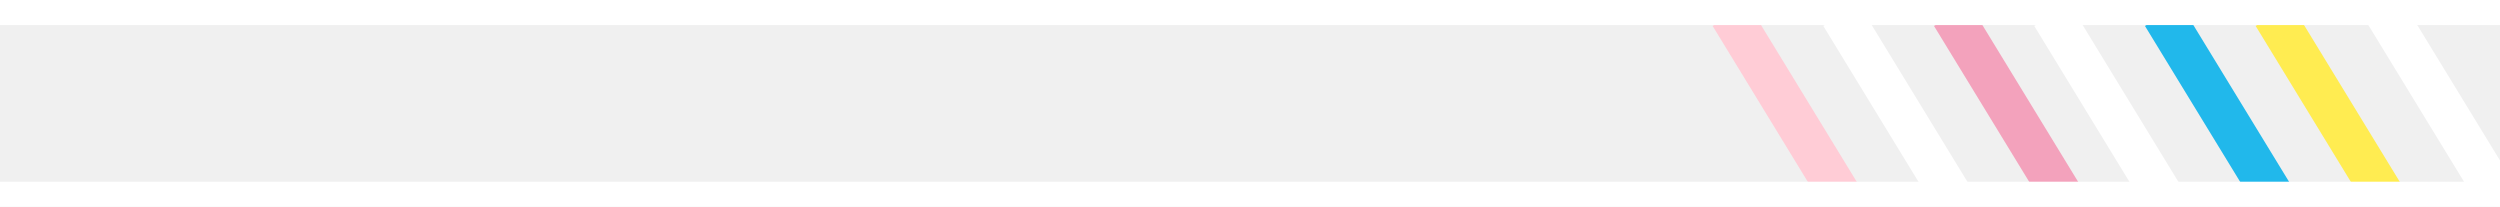
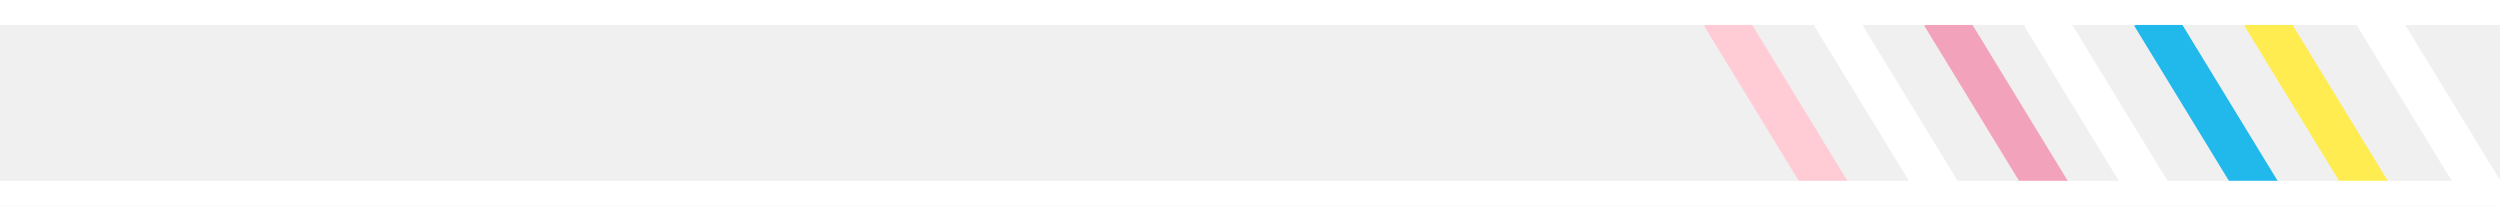
- <svg xmlns="http://www.w3.org/2000/svg" width="1197" height="99" viewBox="0 0 1197 99" fill="none">
-   <rect x="1133" y="10.424" width="20" height="101" transform="rotate(-31.414 1133 10.4243)" fill="white" />
+ <svg xmlns="http://www.w3.org/2000/svg" width="1203" height="99" viewBox="0 0 1203 99" fill="none">
+   <rect x="1133" y="10.424" width="20" height="102.125" transform="rotate(-31.414 1133 10.4243)" fill="white" />
  <rect x="1080" y="12.424" width="20" height="101" transform="rotate(-31.414 1080 12.4243)" fill="#FFEC51" />
  <rect x="1027" y="12.424" width="20" height="101" transform="rotate(-31.414 1027 12.4243)" fill="#21B8EB" />
  <rect x="974" y="12.424" width="20" height="101" transform="rotate(-31.414 974 12.4243)" fill="white" />
  <rect x="926" y="12.424" width="20" height="101" transform="rotate(-31.414 926 12.4243)" fill="#F3A2BC" />
  <rect x="873" y="12.424" width="20" height="101" transform="rotate(-31.414 873 12.4243)" fill="white" />
  <rect x="820" y="12.424" width="20" height="101" transform="rotate(-31.414 820 12.4243)" fill="#FFCCD6" />
-   <rect width="1197" height="12" fill="white" />
-   <rect y="87" width="1197" height="12" fill="white" />
+   <rect width="1203" height="12" fill="white" />
+   <rect y="87" width="1203" height="12" fill="white" />
</svg>
